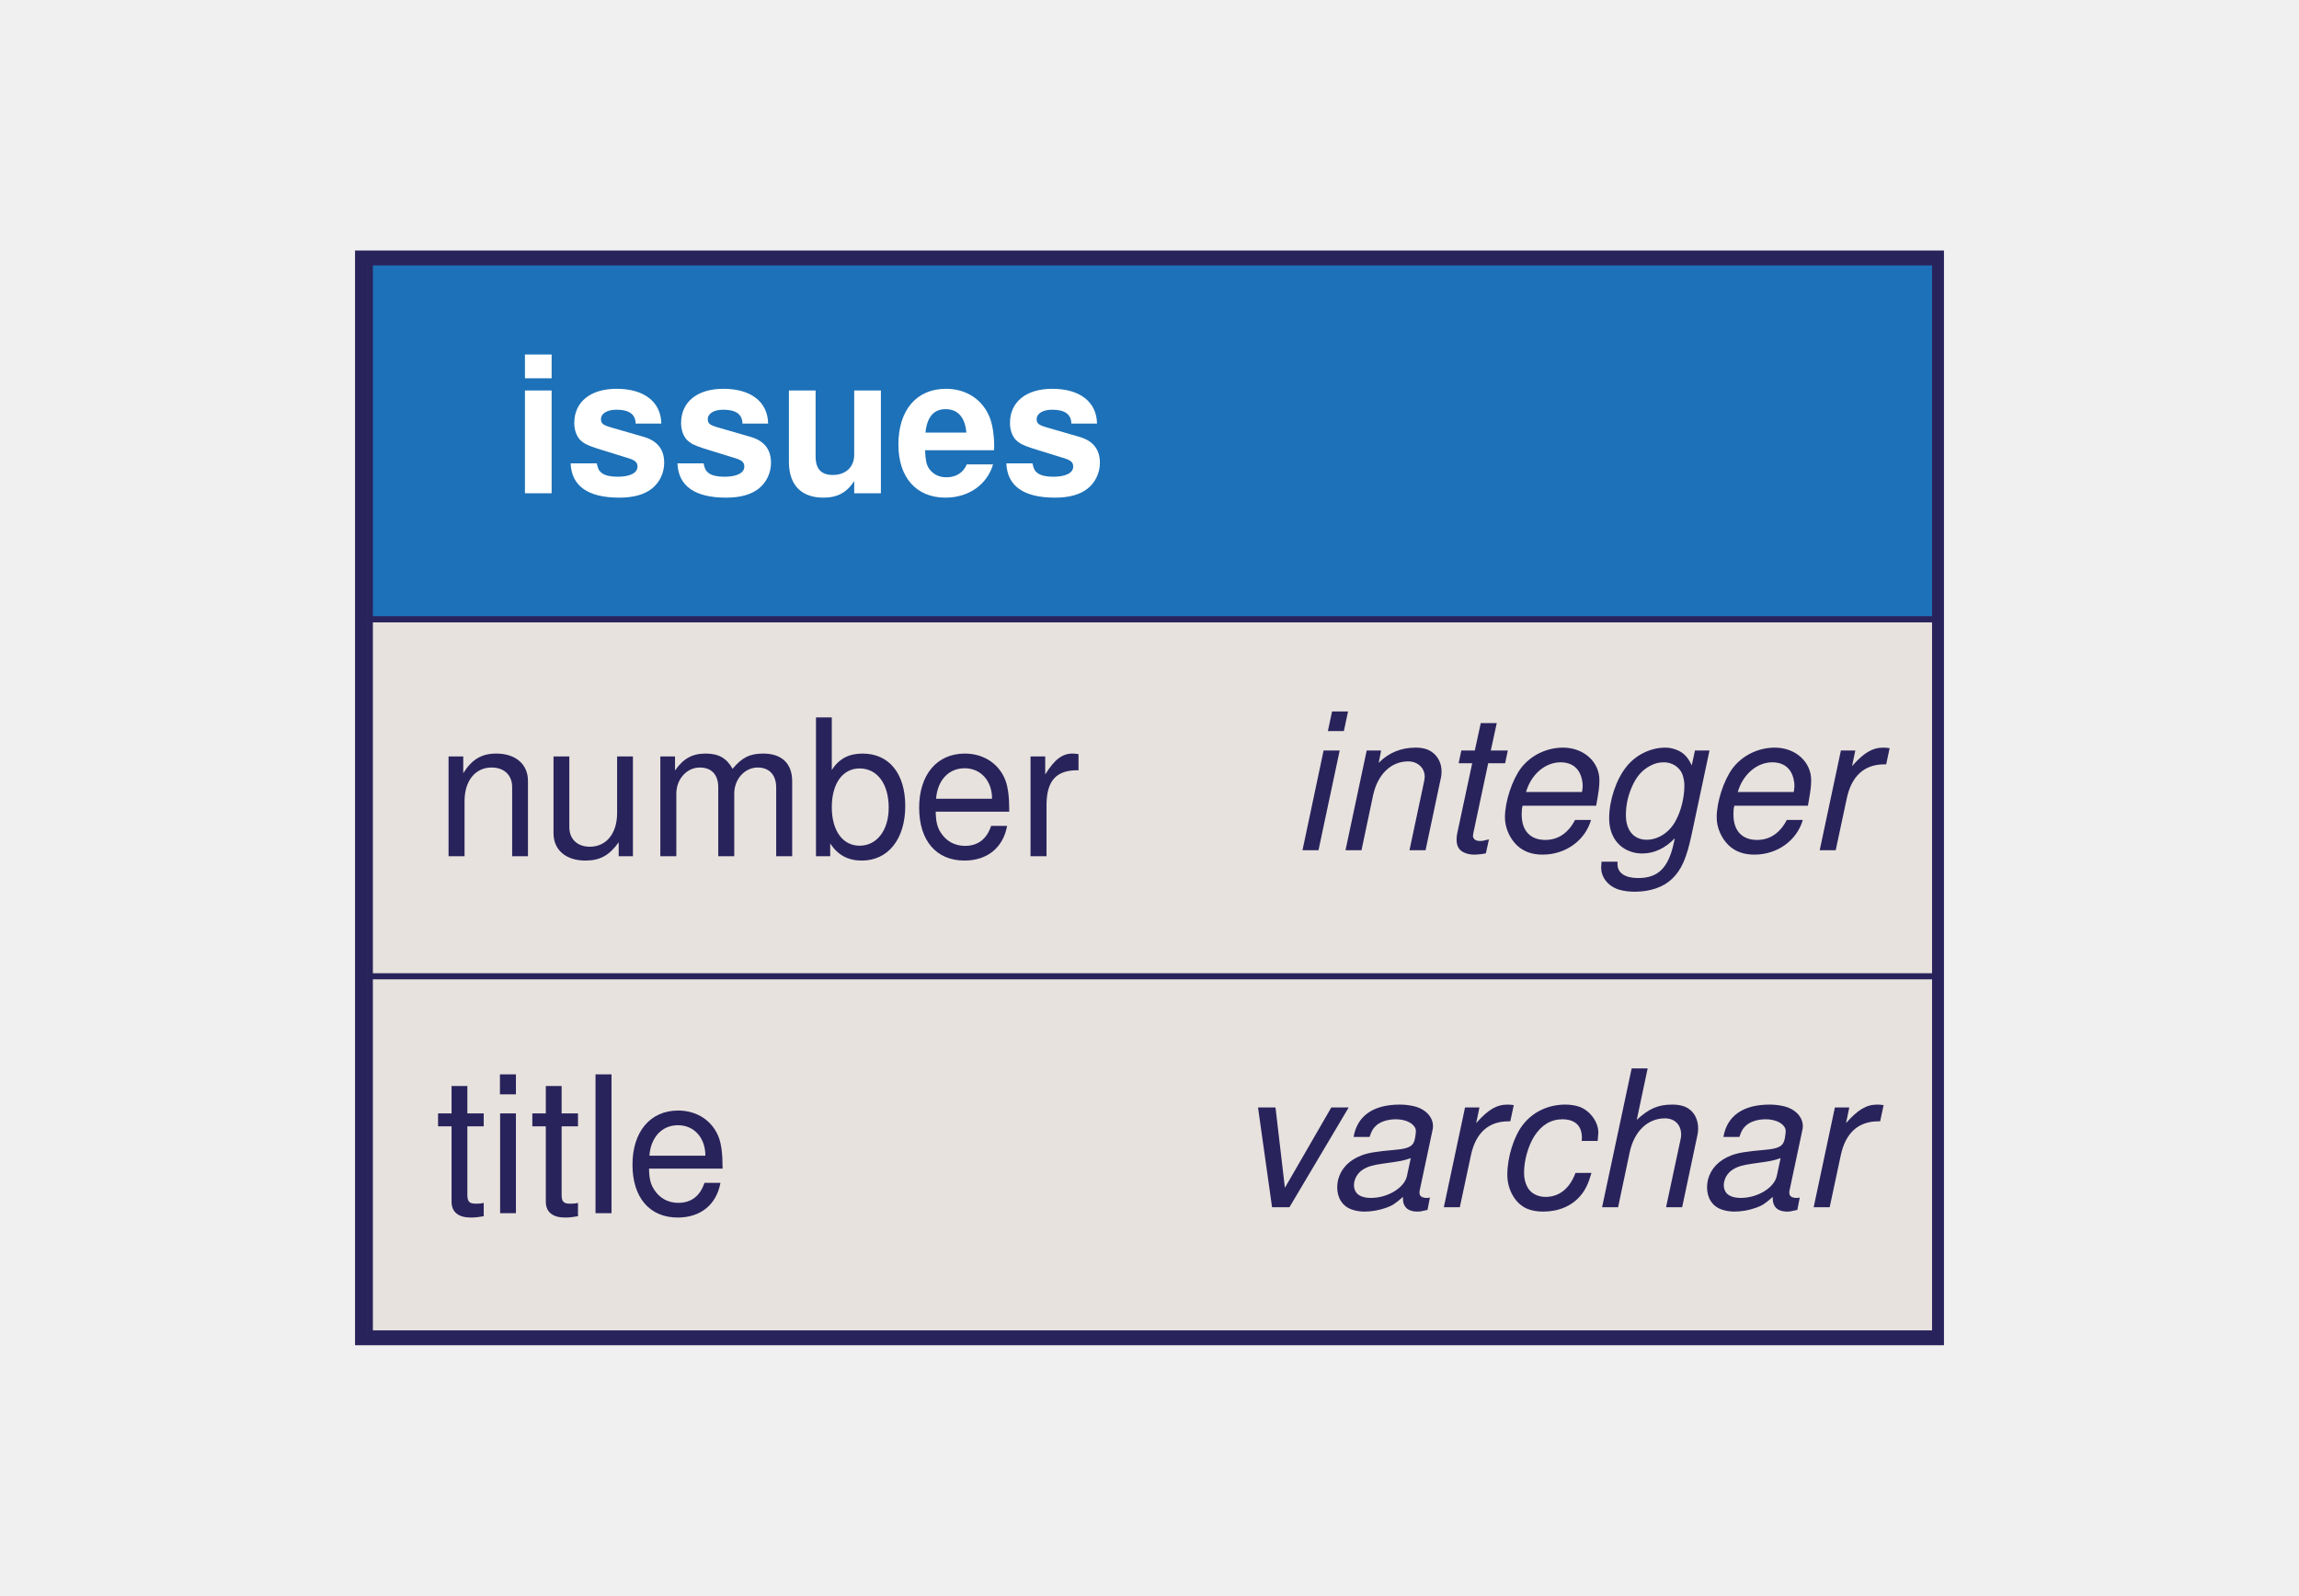
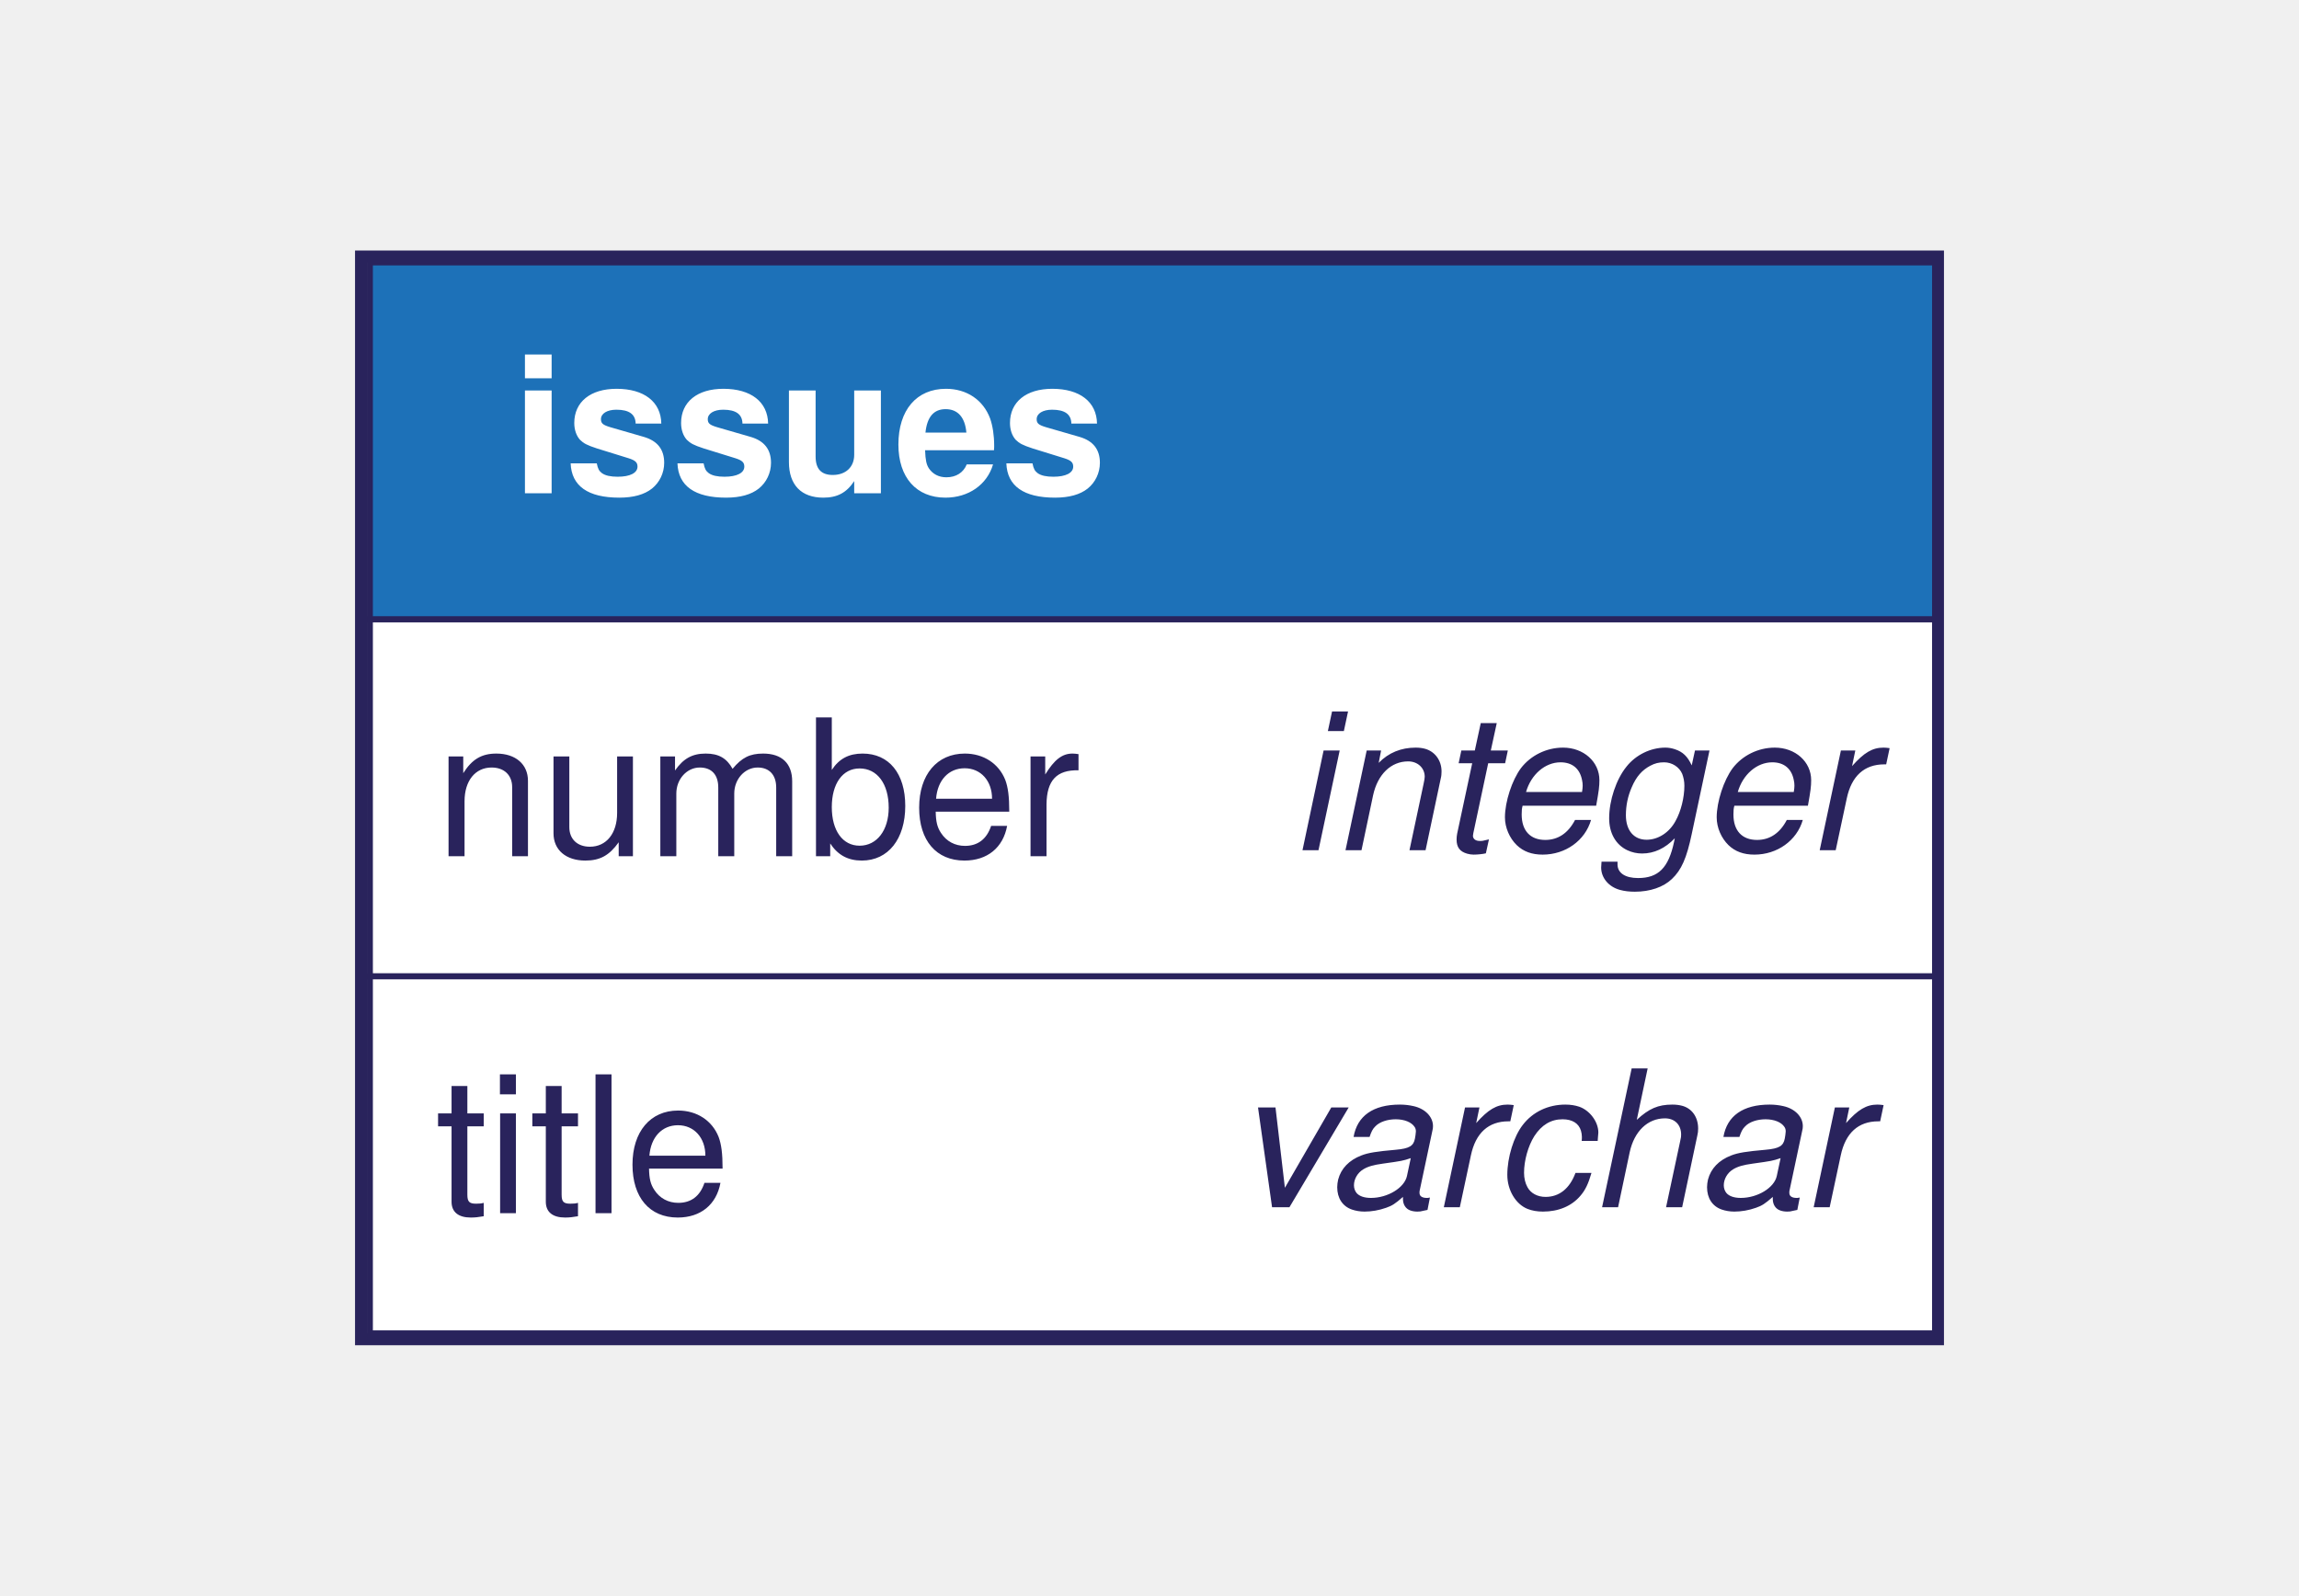
<svg xmlns="http://www.w3.org/2000/svg" xmlns:xlink="http://www.w3.org/1999/xlink" width="386pt" height="268pt" viewBox="0.00 0.00 385.60 268.22">
  <g id="graph0" class="graph" transform="scale(1 1) rotate(0) translate(4 264.22)">
    <g id="issues" class="node">
      <g id="a_issues">
        <a xlink:title="issues&#10;The reporter of #9 didn't give a DBML sample, but they had trouble escaping the word &quot;Farmer's&quot; in a single-quoted string used as a note.">
          <ellipse fill="none" stroke="black" stroke-width="0" cx="188.8" cy="-130.11" rx="188.6" ry="130.22" />
          <polygon fill="#1d71b8" stroke="transparent" points="57.8,-160.11 57.8,-220.11 320.8,-220.11 320.8,-160.11 57.8,-160.11" />
          <polygon fill="none" stroke="#29235c" points="57.8,-160.11 57.8,-220.11 320.8,-220.11 320.8,-160.11 57.8,-160.11" />
          <text text-anchor="start" x="81.71" y="-181.31" font-family="Helvetica,sans-Serif" font-weight="bold" font-size="32.00" fill="#ffffff">       issues       </text>
-           <polygon fill="#e7e2dd" stroke="transparent" points="57.8,-100.11 57.8,-160.11 320.8,-160.11 320.8,-100.11 57.8,-100.11" />
+           <polygon fill="#ffffff" stroke="transparent" points="57.8,-100.11 57.8,-160.11 320.8,-160.11 320.8,-100.11 57.8,-100.11" />
          <polygon fill="none" stroke="#29235c" points="57.8,-100.11 57.8,-160.11 320.8,-160.11 320.8,-100.11 57.8,-100.11" />
          <text text-anchor="start" x="68.78" y="-120.31" font-family="Helvetica,sans-Serif" font-size="32.00" fill="#29235c">number    </text>
          <text text-anchor="start" x="212.4" y="-121.31" font-family="Helvetica,sans-Serif" font-style="italic" font-size="32.00" fill="#29235c">integer</text>
-           <polygon fill="#e7e2dd" stroke="transparent" points="57.8,-40.11 57.8,-100.11 320.8,-100.11 320.8,-40.11 57.8,-40.11" />
+           <polygon fill="#ffffff" stroke="transparent" points="57.8,-40.11 57.8,-100.11 320.8,-100.11 320.8,-40.11 57.8,-40.11" />
          <polygon fill="none" stroke="#29235c" points="57.8,-40.11 57.8,-100.11 320.8,-100.11 320.8,-40.11 57.8,-40.11" />
          <text text-anchor="start" x="68.8" y="-60.31" font-family="Helvetica,sans-Serif" font-size="32.00" fill="#29235c">title    </text>
          <text text-anchor="start" x="203.13" y="-61.31" font-family="Helvetica,sans-Serif" font-style="italic" font-size="32.00" fill="#29235c">varchar</text>
          <polygon fill="none" stroke="#29235c" stroke-width="2" points="56.3,-39.11 56.3,-221.11 321.3,-221.11 321.3,-39.11 56.3,-39.11" />
        </a>
      </g>
    </g>
  </g>
</svg>
